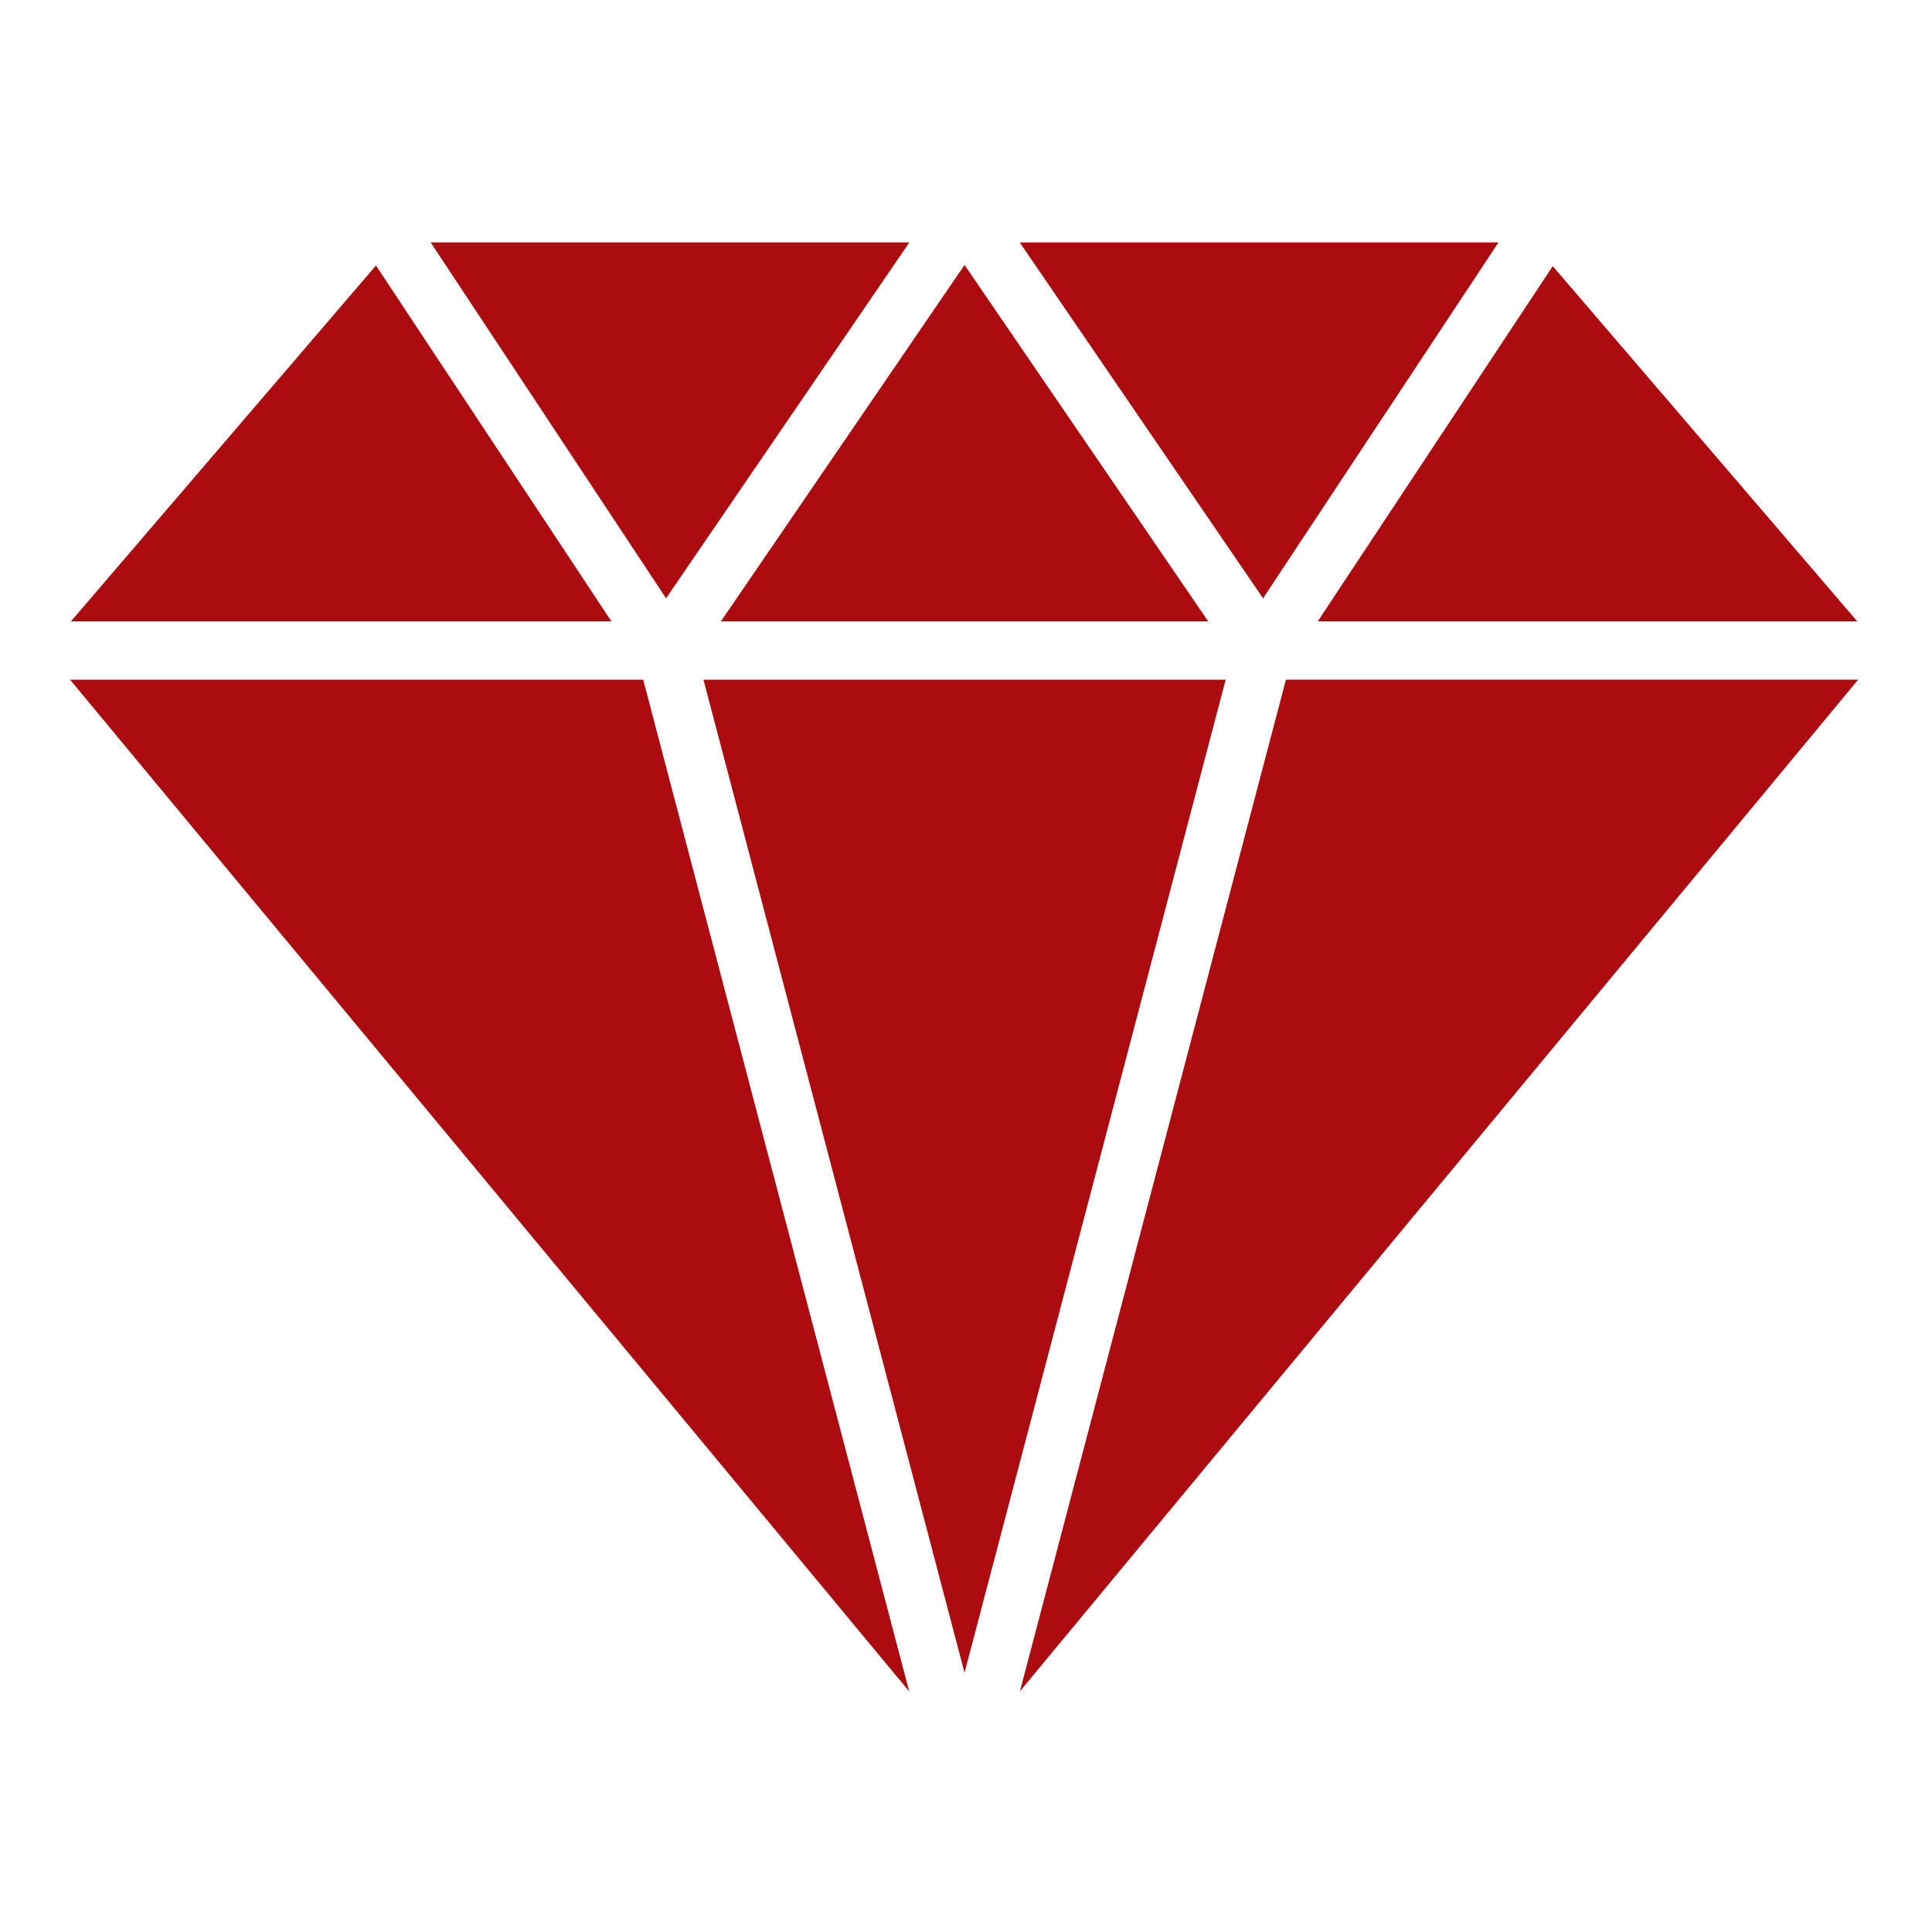
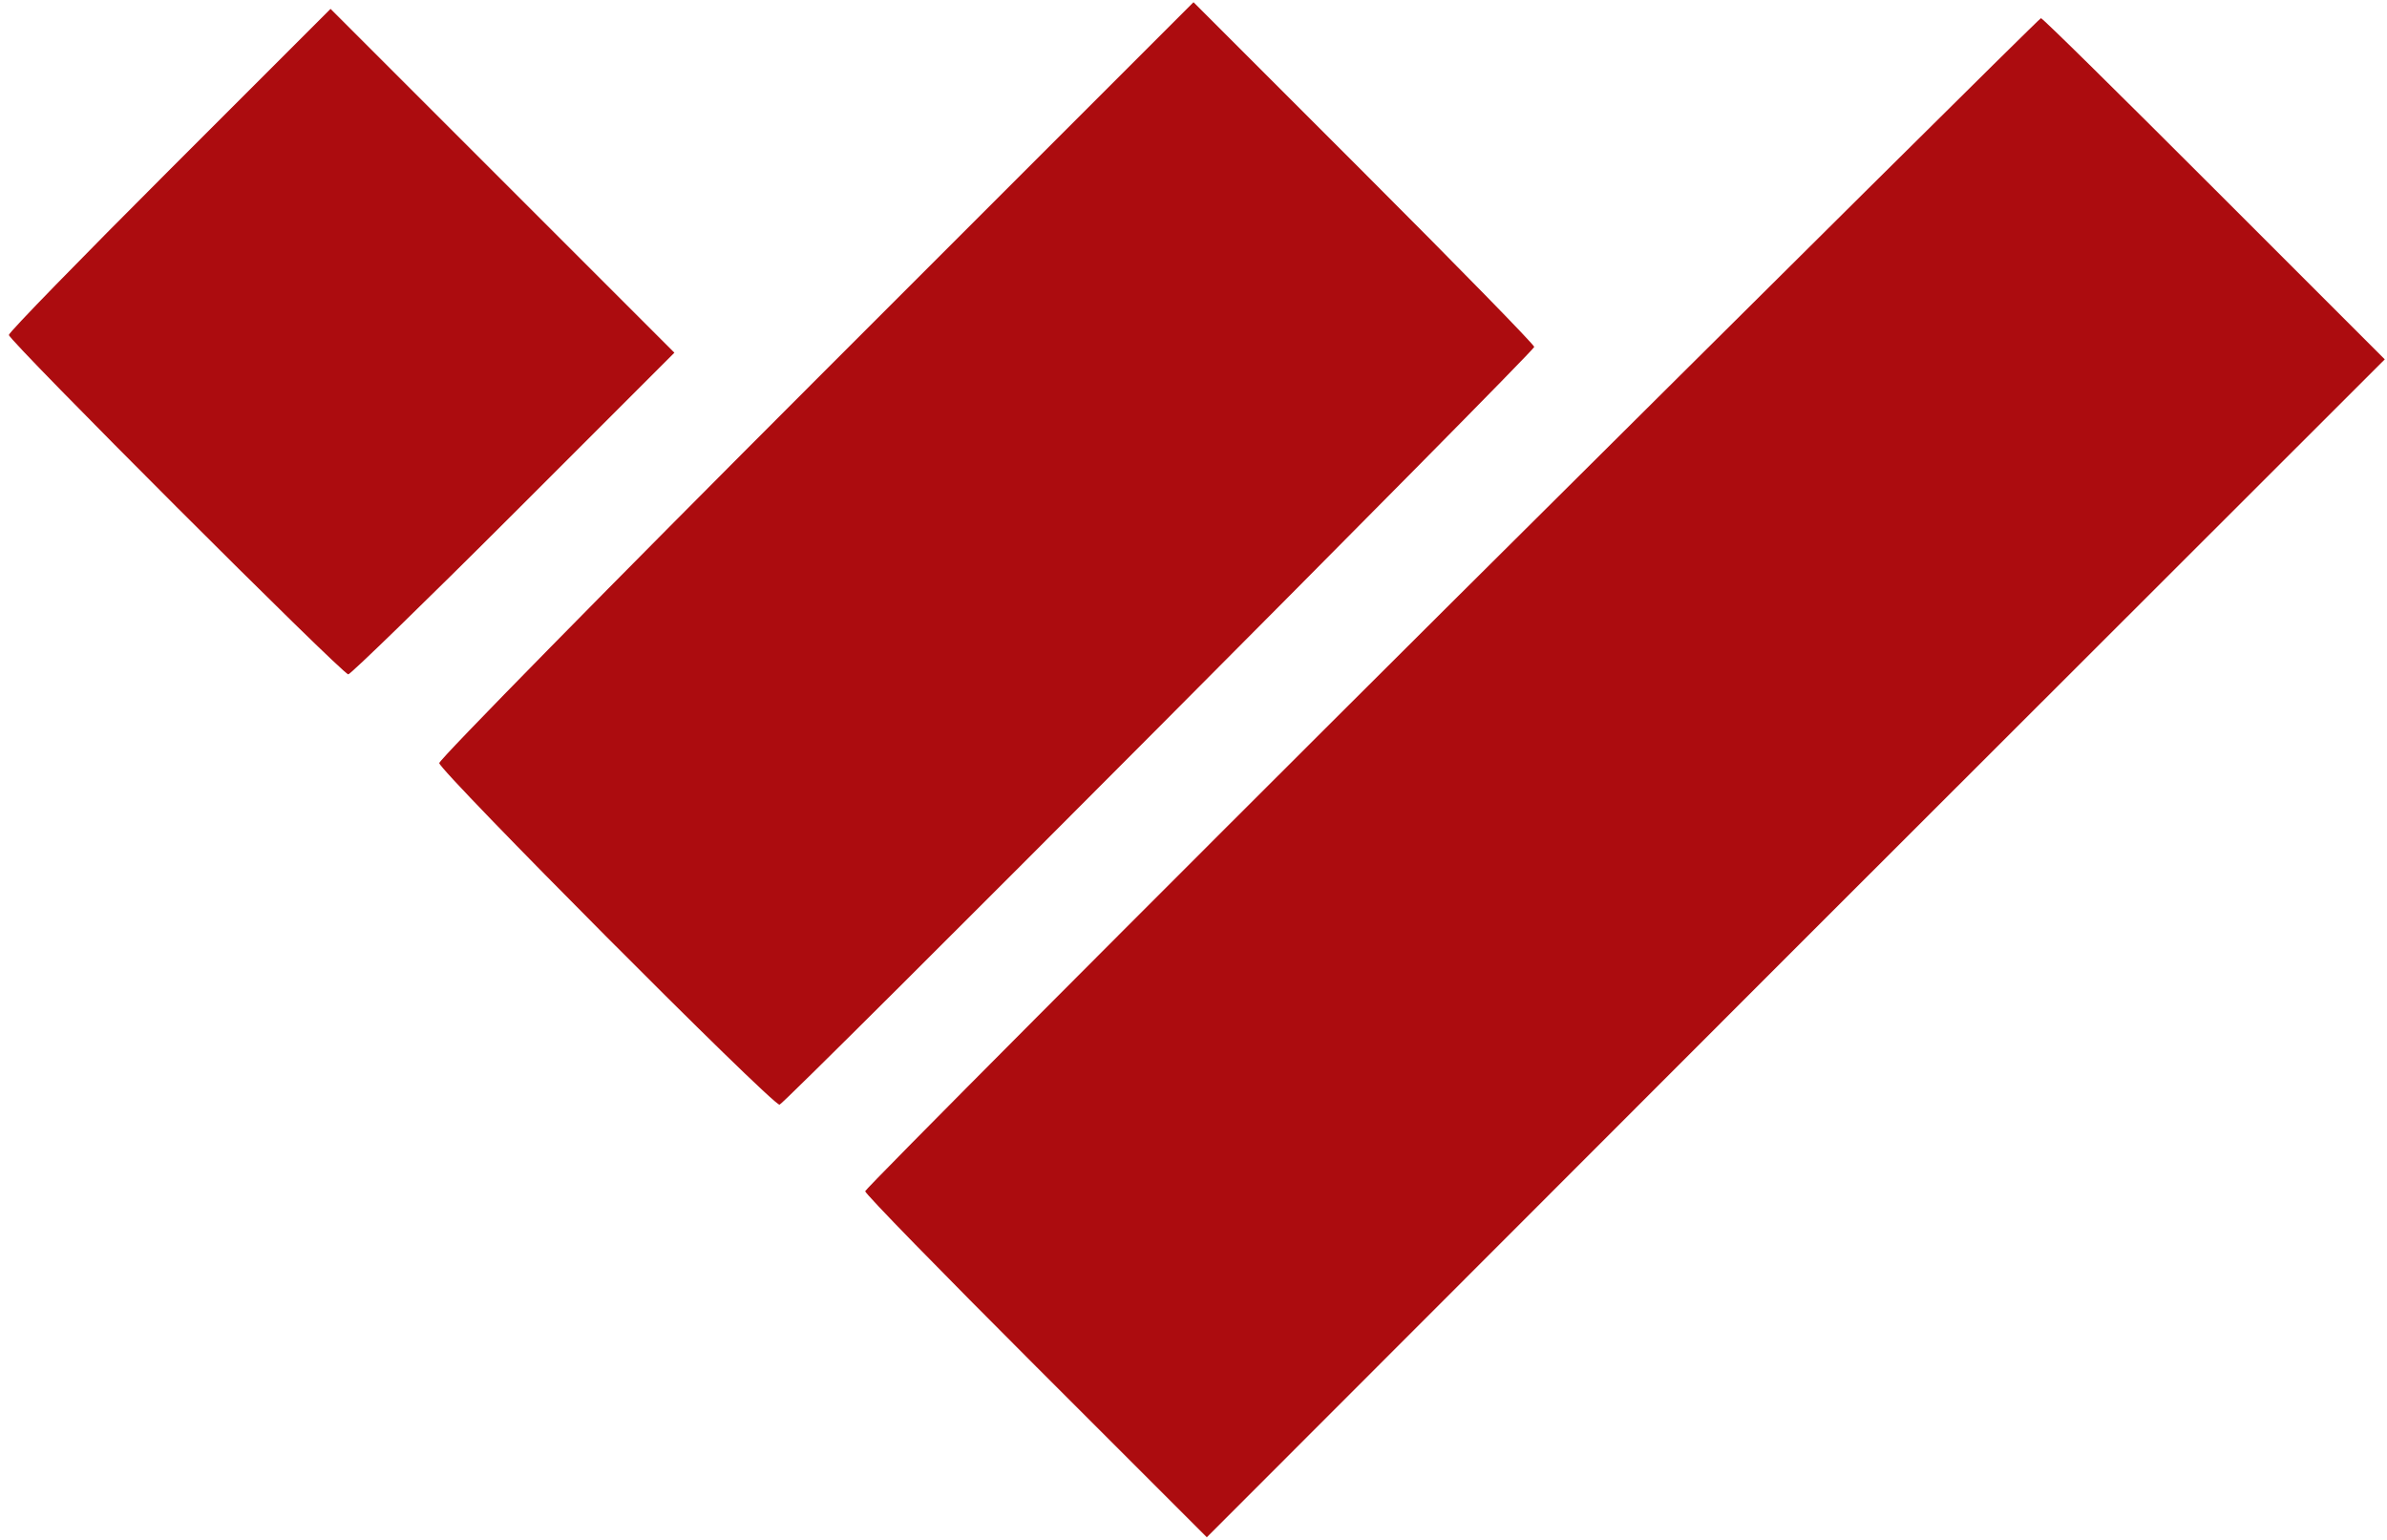
- <svg xmlns="http://www.w3.org/2000/svg" viewBox="0 0 16 16">
-   <g transform="translate(-71.09-24.1)">
-     <path d="m333.23 39.545l-54.916 83.02-56.76-83.02h111.68m-63.64 102h-121.83l60.908 231.67 60.921-231.67m-117.76-13.6h113.69l-56.847-83.15-56.841 83.15m-12.79-5.385l56.753-83.02h-111.67l54.917 83.02m56.725 255.02l-62.06-236.03h-133.7l195.76 236.03m-195.57-249.63h126.1l-54.931-83.03-71.17 83.03m345.7-82.89l-54.836 82.89h125.88l-71.05-82.89zm-62.25 96.48l-62.06 236.01 195.55-236.01h-133.48" transform="matrix(.0355 0 0 .0355 71.67 24.704)" fill="#ac0c0f" />
+ <svg xmlns="http://www.w3.org/2000/svg" version="1.0" viewBox="0 0 538 347" preserveAspectRatio="xMidYMid meet">
+   <g transform="translate(0,347) scale(0.1,-0.1)" fill="#AC0C0F" stroke="none">
+     <path d="M1840 2615 c-467 -467 -850 -857 -850 -865 0 -17 749 -770 767 -770 10 0 1695 1692 1701 1708 1 4 -171 180 -383 392 l-385 385 -850 -850z" />
+     <path d="M382 3087 c-199 -199 -362 -366 -362 -372 0 -13 752 -765 765 -765 5 0 173 163 373 363 l362 362 -388 388 -387 387 -363 -363z" />
+     <path d="M3272 2112 c-727 -724 -1322 -1322 -1322 -1327 0 -6 173 -183 385 -395 l385 -385 1327 1328 1328 1327 -385 385 c-212 212 -387 385 -390 384 -3 0 -600 -593 -1328 -1317z" />
  </g>
</svg>
